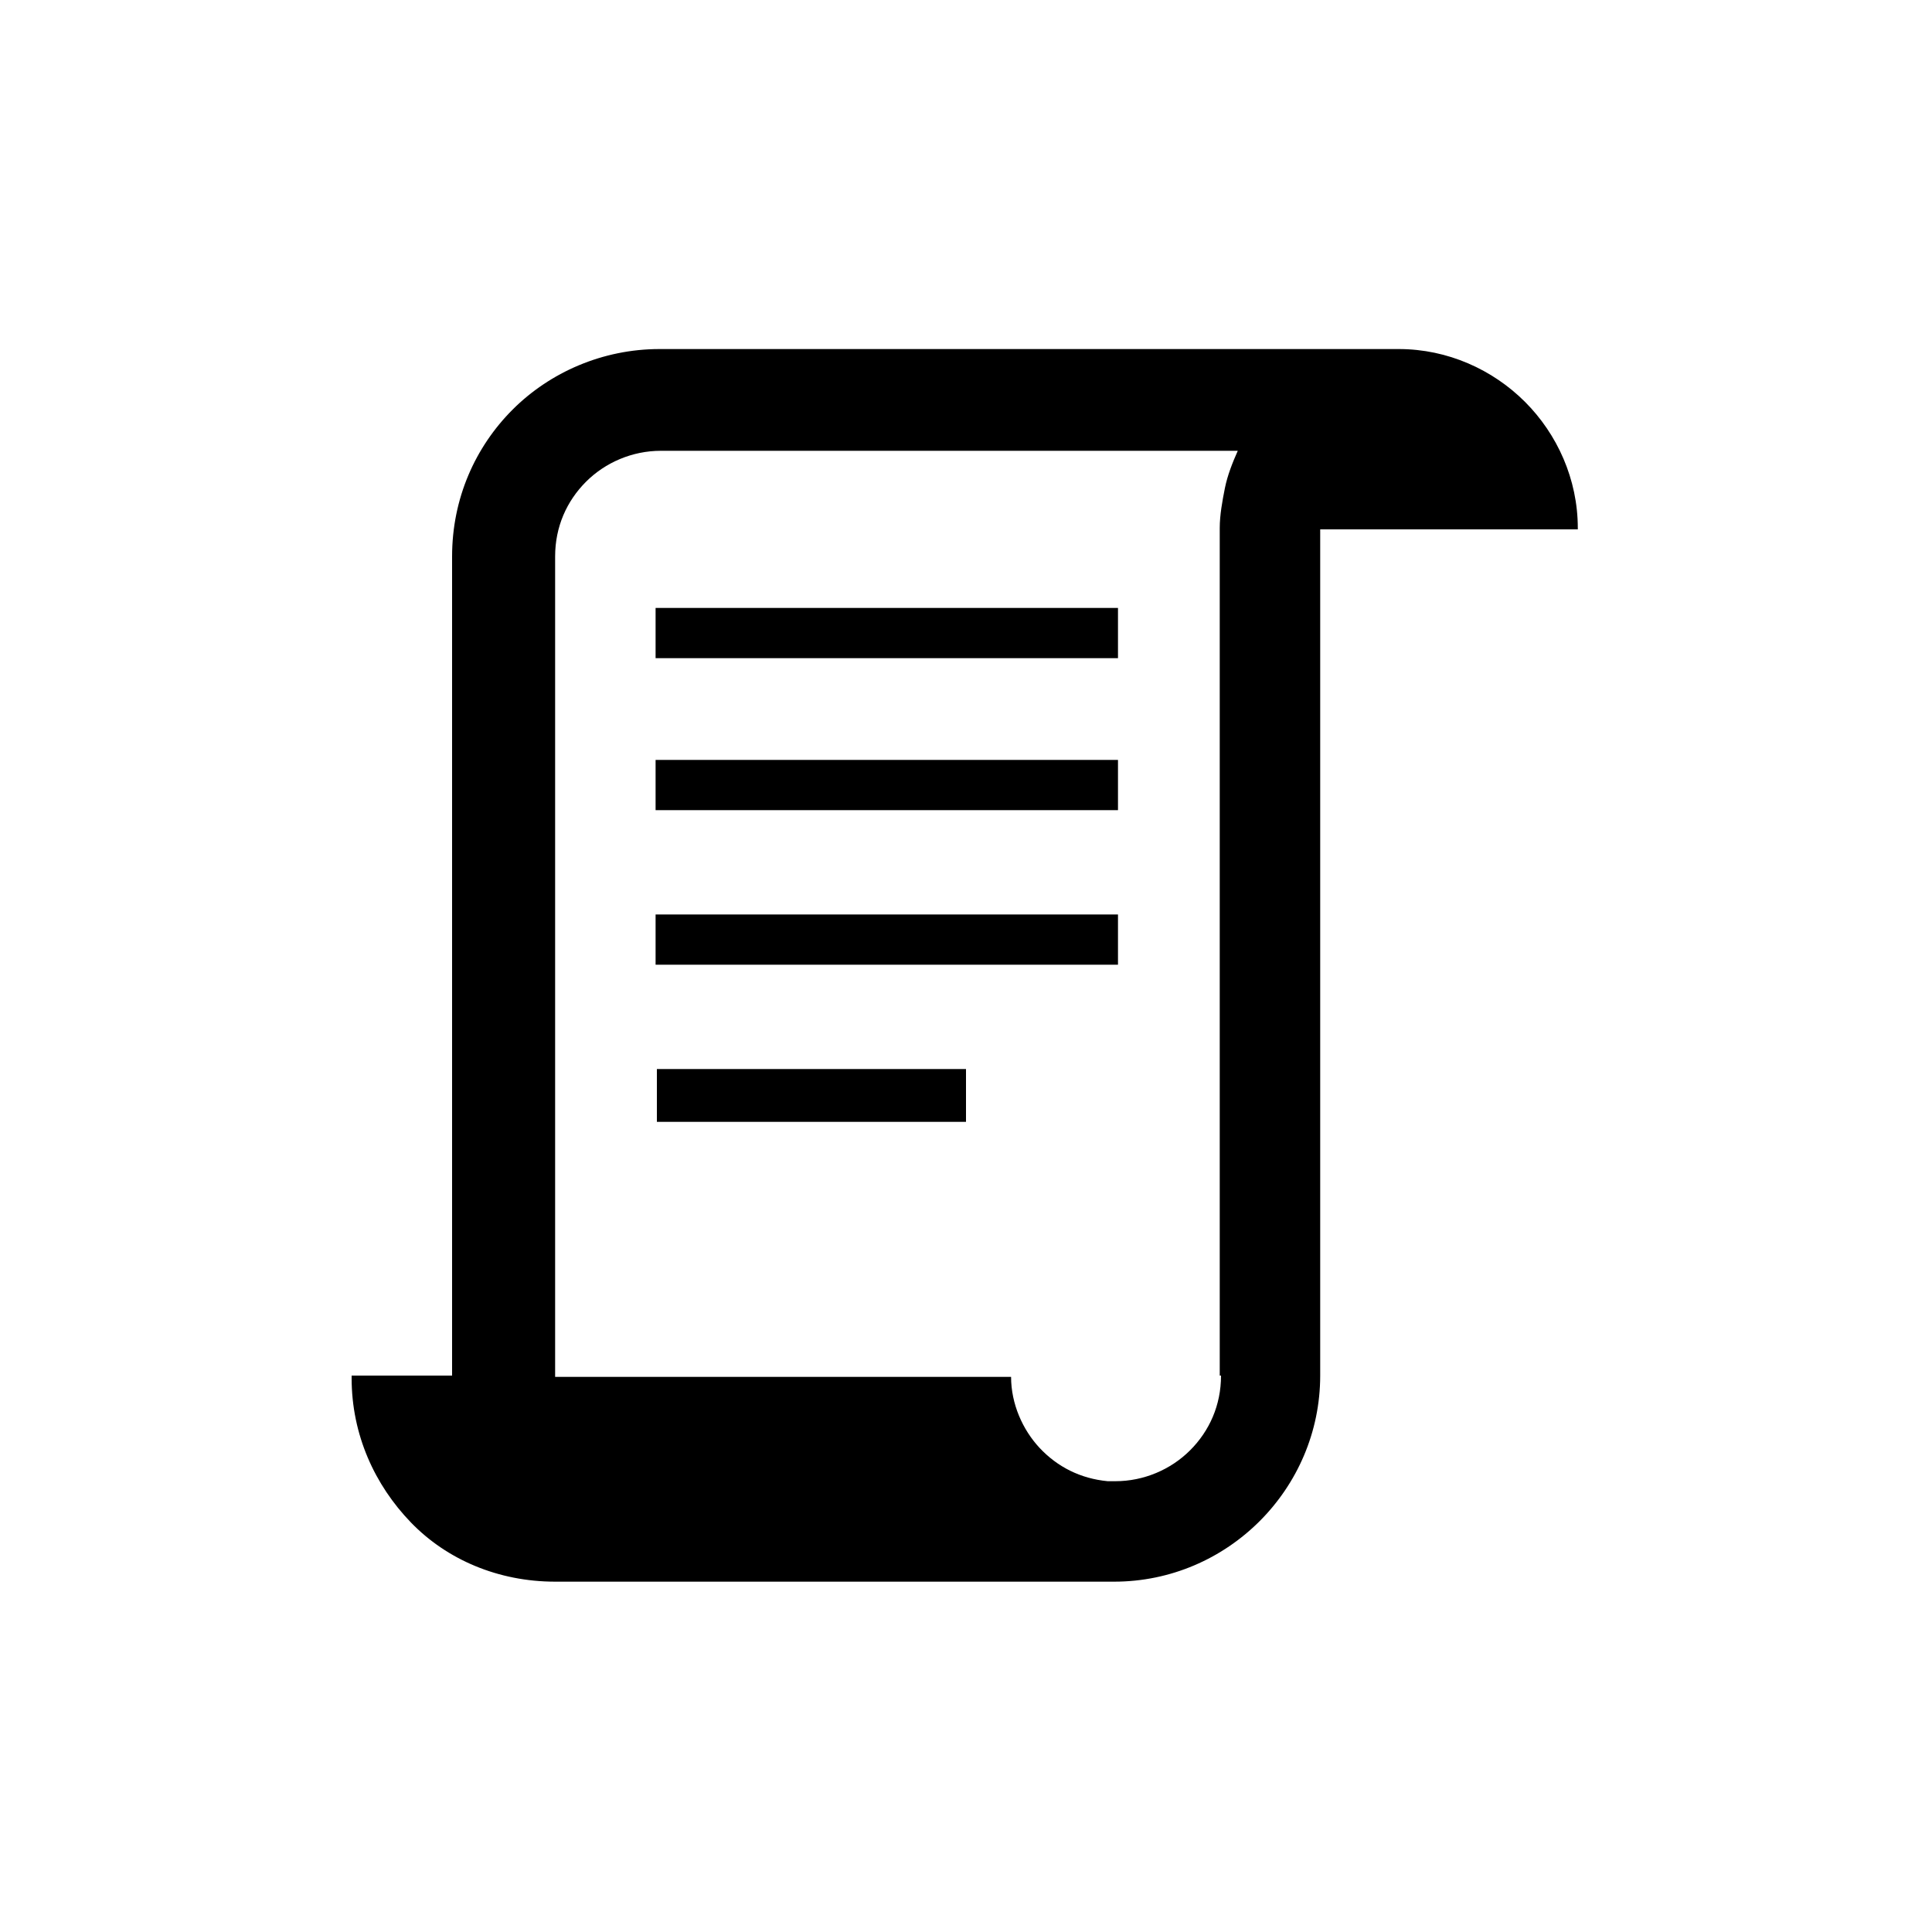
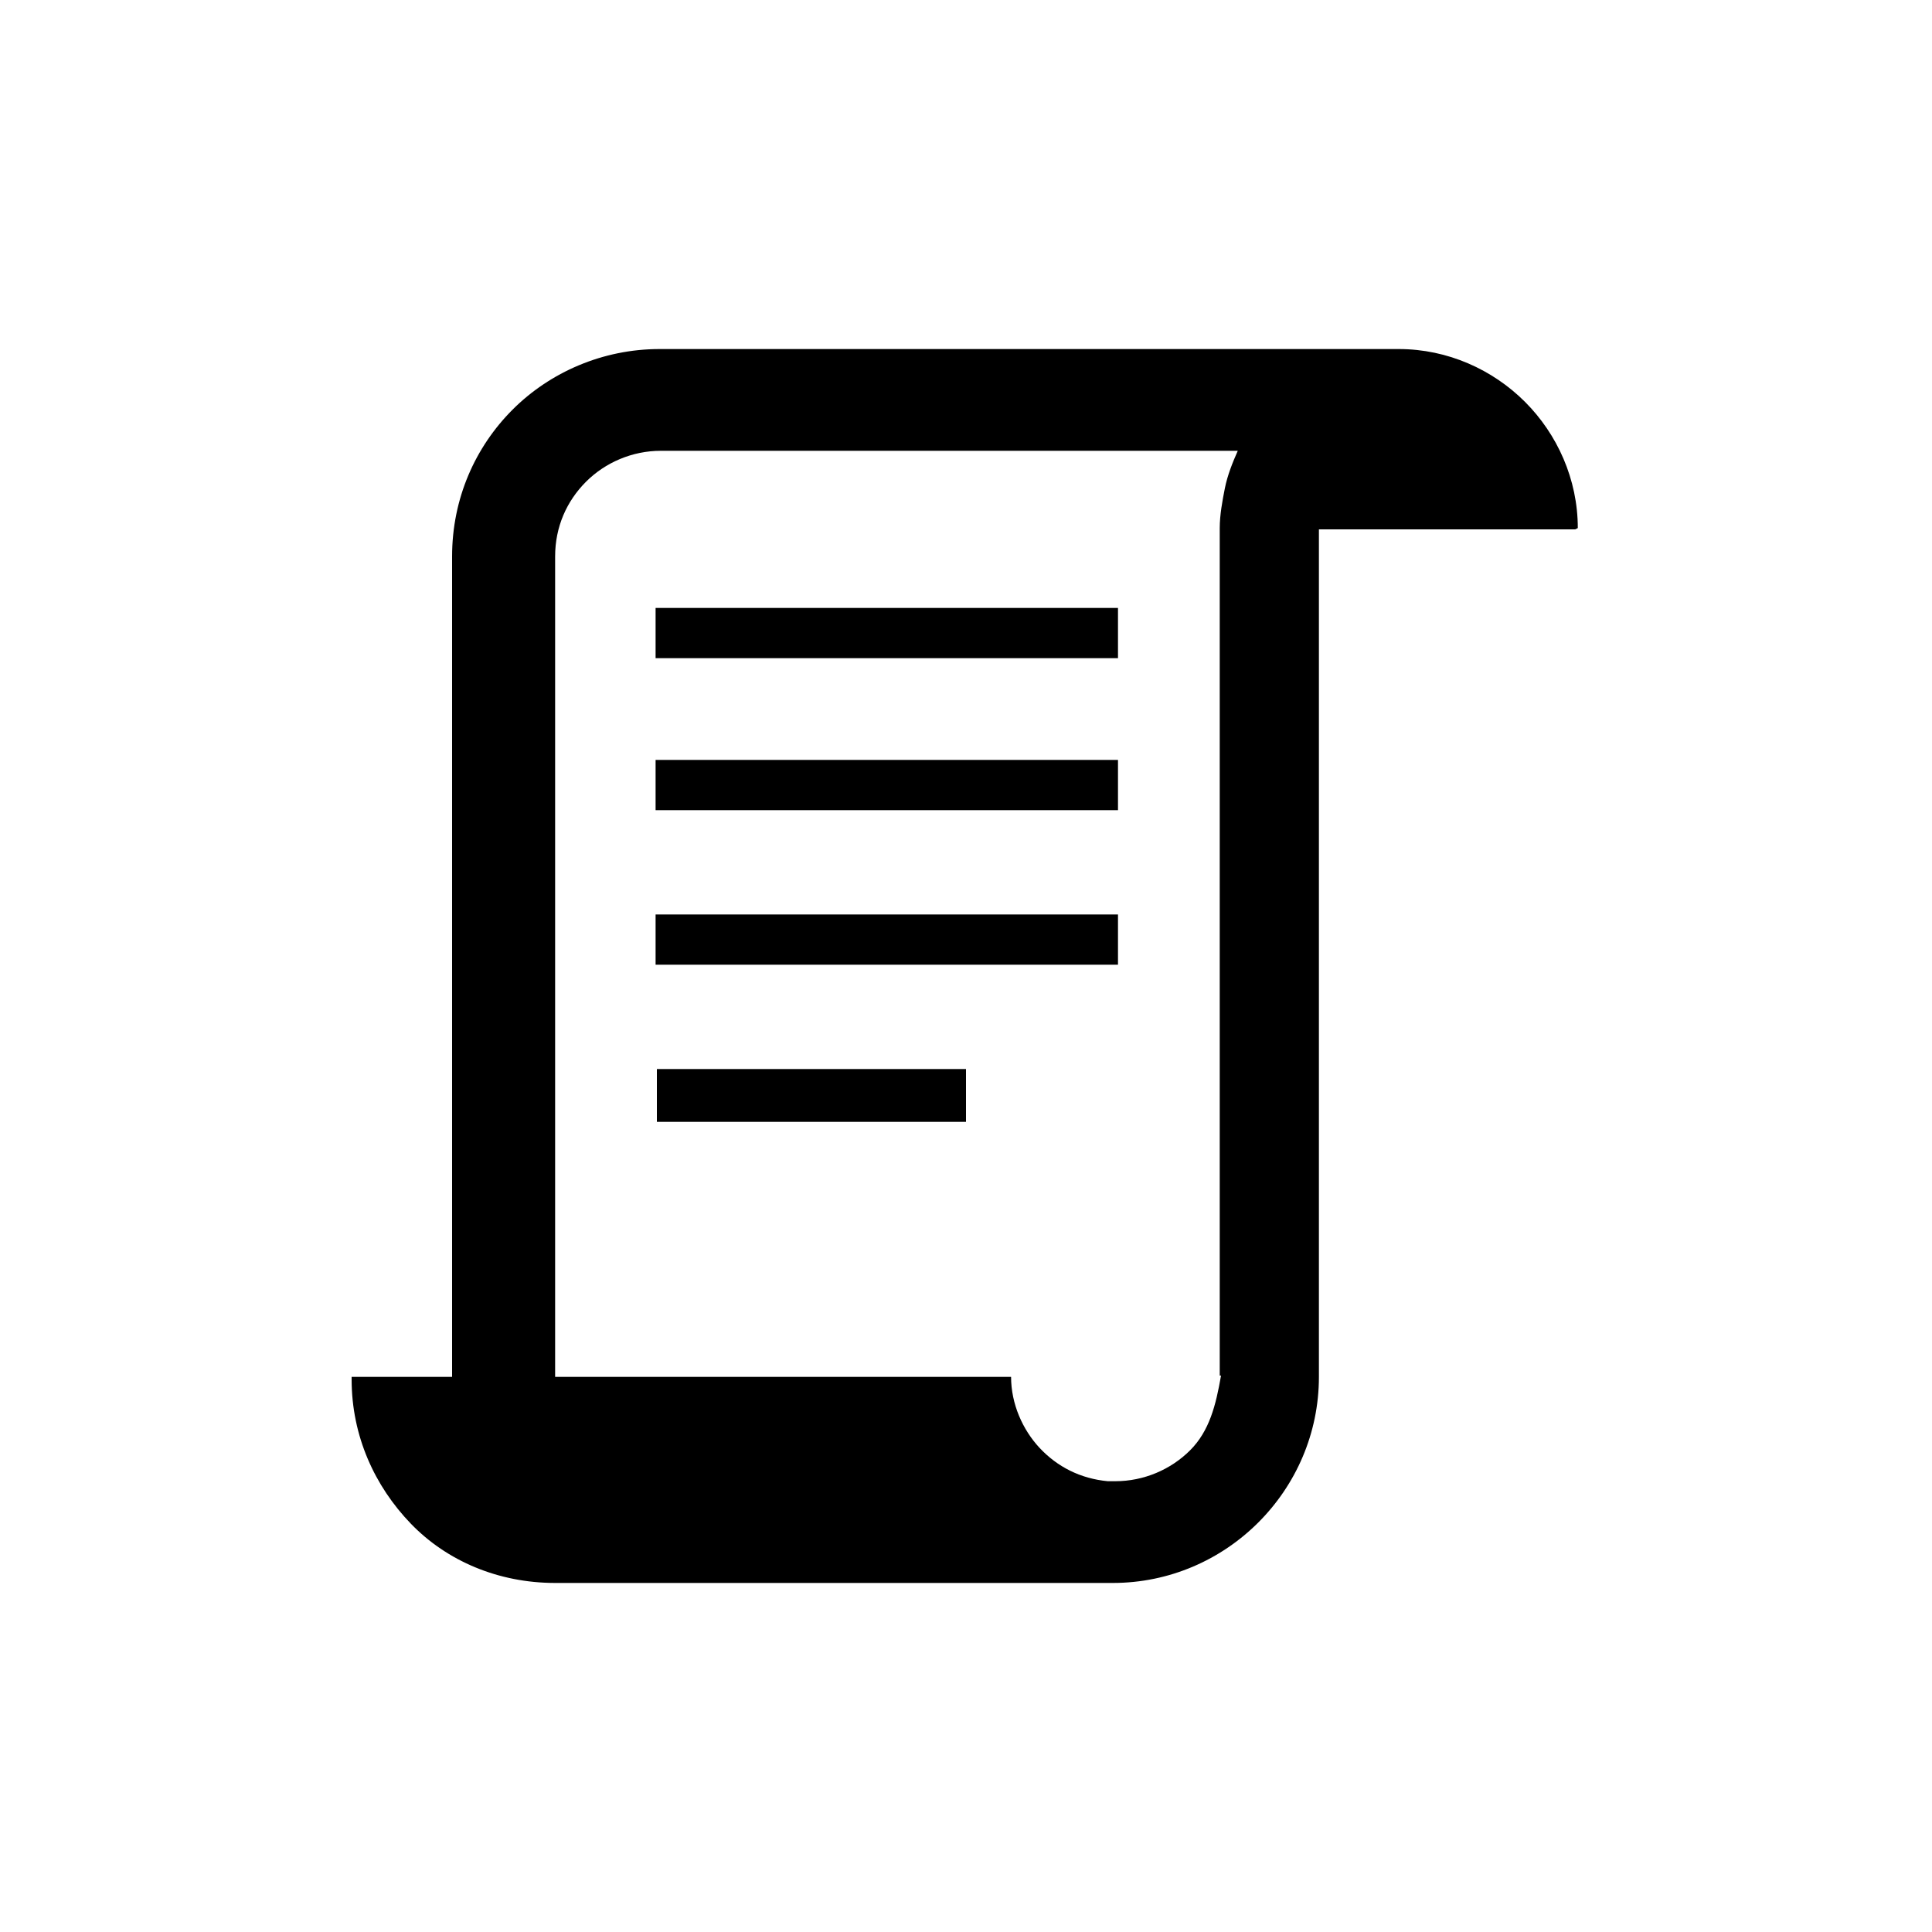
<svg xmlns="http://www.w3.org/2000/svg" version="1.1" id="icon" x="0px" y="0px" width="150px" height="150px" viewBox="0 0 150 150" enable-background="new 0 0 150 150" xml:space="preserve">
  <g>
    <polygon points="50.9,47.2 68.9,47.2 86.8,47.2 86.8,49.1 86.8,51.1 68.9,51.1 50.9,51.1 50.9,49.1  " />
    <polygon points="50.9,59 68.9,59 86.8,59 86.8,61 86.8,62.9 68.9,62.9 50.9,62.9 50.9,61  " />
    <polygon points="50.9,71 68.9,71 86.8,71 86.8,73 86.8,74.9 68.9,74.9 50.9,74.9 50.9,73  " />
    <polygon points="51,83 63,83 75,83 75,85.1 75,87.1 63,87.1 51,87.1 51,85.1  " />
-     <path d="M122.5,41c0-3.8-1.6-7.3-4.1-9.8s-6-4.1-9.8-4.1l-0.1,0l-0.1,0l-28.6,0l-28.6,0c-4.4,0-8.5,1.8-11.4,4.7s-4.7,6.9-4.7,11.4   v31.8v31.8h-3.9h-3.9l0,0.1l0,0.1c0,4.4,1.8,8.3,4.6,11.2s6.8,4.6,11.2,4.6c0.1,0,0.3,0,0.4,0c0.1,0,0.3,0,0.4,0l0,0l0,0l15.2,0   l15.2,0h6.1h6.1v0v0c4.4,0,8.4-1.8,11.3-4.7s4.7-6.9,4.7-11.3v-3.9v-3.9V70V41.1h10h10L122.5,41L122.5,41z M94.8,106.8   c0,2.3-0.9,4.3-2.4,5.8c-1.5,1.5-3.6,2.4-5.8,2.4h-0.3H86c-2.1-0.2-3.9-1.1-5.3-2.6c-1.3-1.4-2.2-3.4-2.2-5.5l0,0l0,0H60.8H43.1   V75.1V43.2c0-2.3,0.9-4.3,2.4-5.8c1.5-1.5,3.6-2.4,5.8-2.4l22.4,0l22.4,0c-0.4,0.9-0.8,1.9-1,2.9c-0.2,1-0.4,2.1-0.4,3.1l0,0.1   l0,0.1h0h0V106.8z" />
+     <path d="M122.5,41c0-3.8-1.6-7.3-4.1-9.8s-6-4.1-9.8-4.1l-0.1,0l-0.1,0l-57.2,0c-4.4,0-8.5,1.8-11.4,4.7s-4.7,6.9-4.7,11.4v63.7   h-7.8l0,0.1l0,0.1c0,4.4,1.8,8.3,4.6,11.2s6.8,4.6,11.2,4.6c0.1,0,43.3,0,43.3,0v0v0c4.4,0,8.4-1.8,11.3-4.7s4.7-6.9,4.7-11.3V41.1   h19.9L122.5,41L122.5,41z M94.8,106.8c-0.4,2.3-0.9,4.3-2.4,5.8c-1.5,1.5-3.6,2.4-5.8,2.4H86c-2.1-0.2-3.9-1.1-5.3-2.6   c-1.3-1.4-2.2-3.4-2.2-5.5l0,0l0,0H43.1V75.1V43.2c0-2.3,0.9-4.3,2.4-5.8c1.5-1.5,3.6-2.4,5.8-2.4l22.4,0l22.4,0   c-0.4,0.9-0.8,1.9-1,2.9c-0.2,1-0.4,2.1-0.4,3.1l0,0.1l0,0.1h0h0V106.8z" />
  </g>
</svg>
